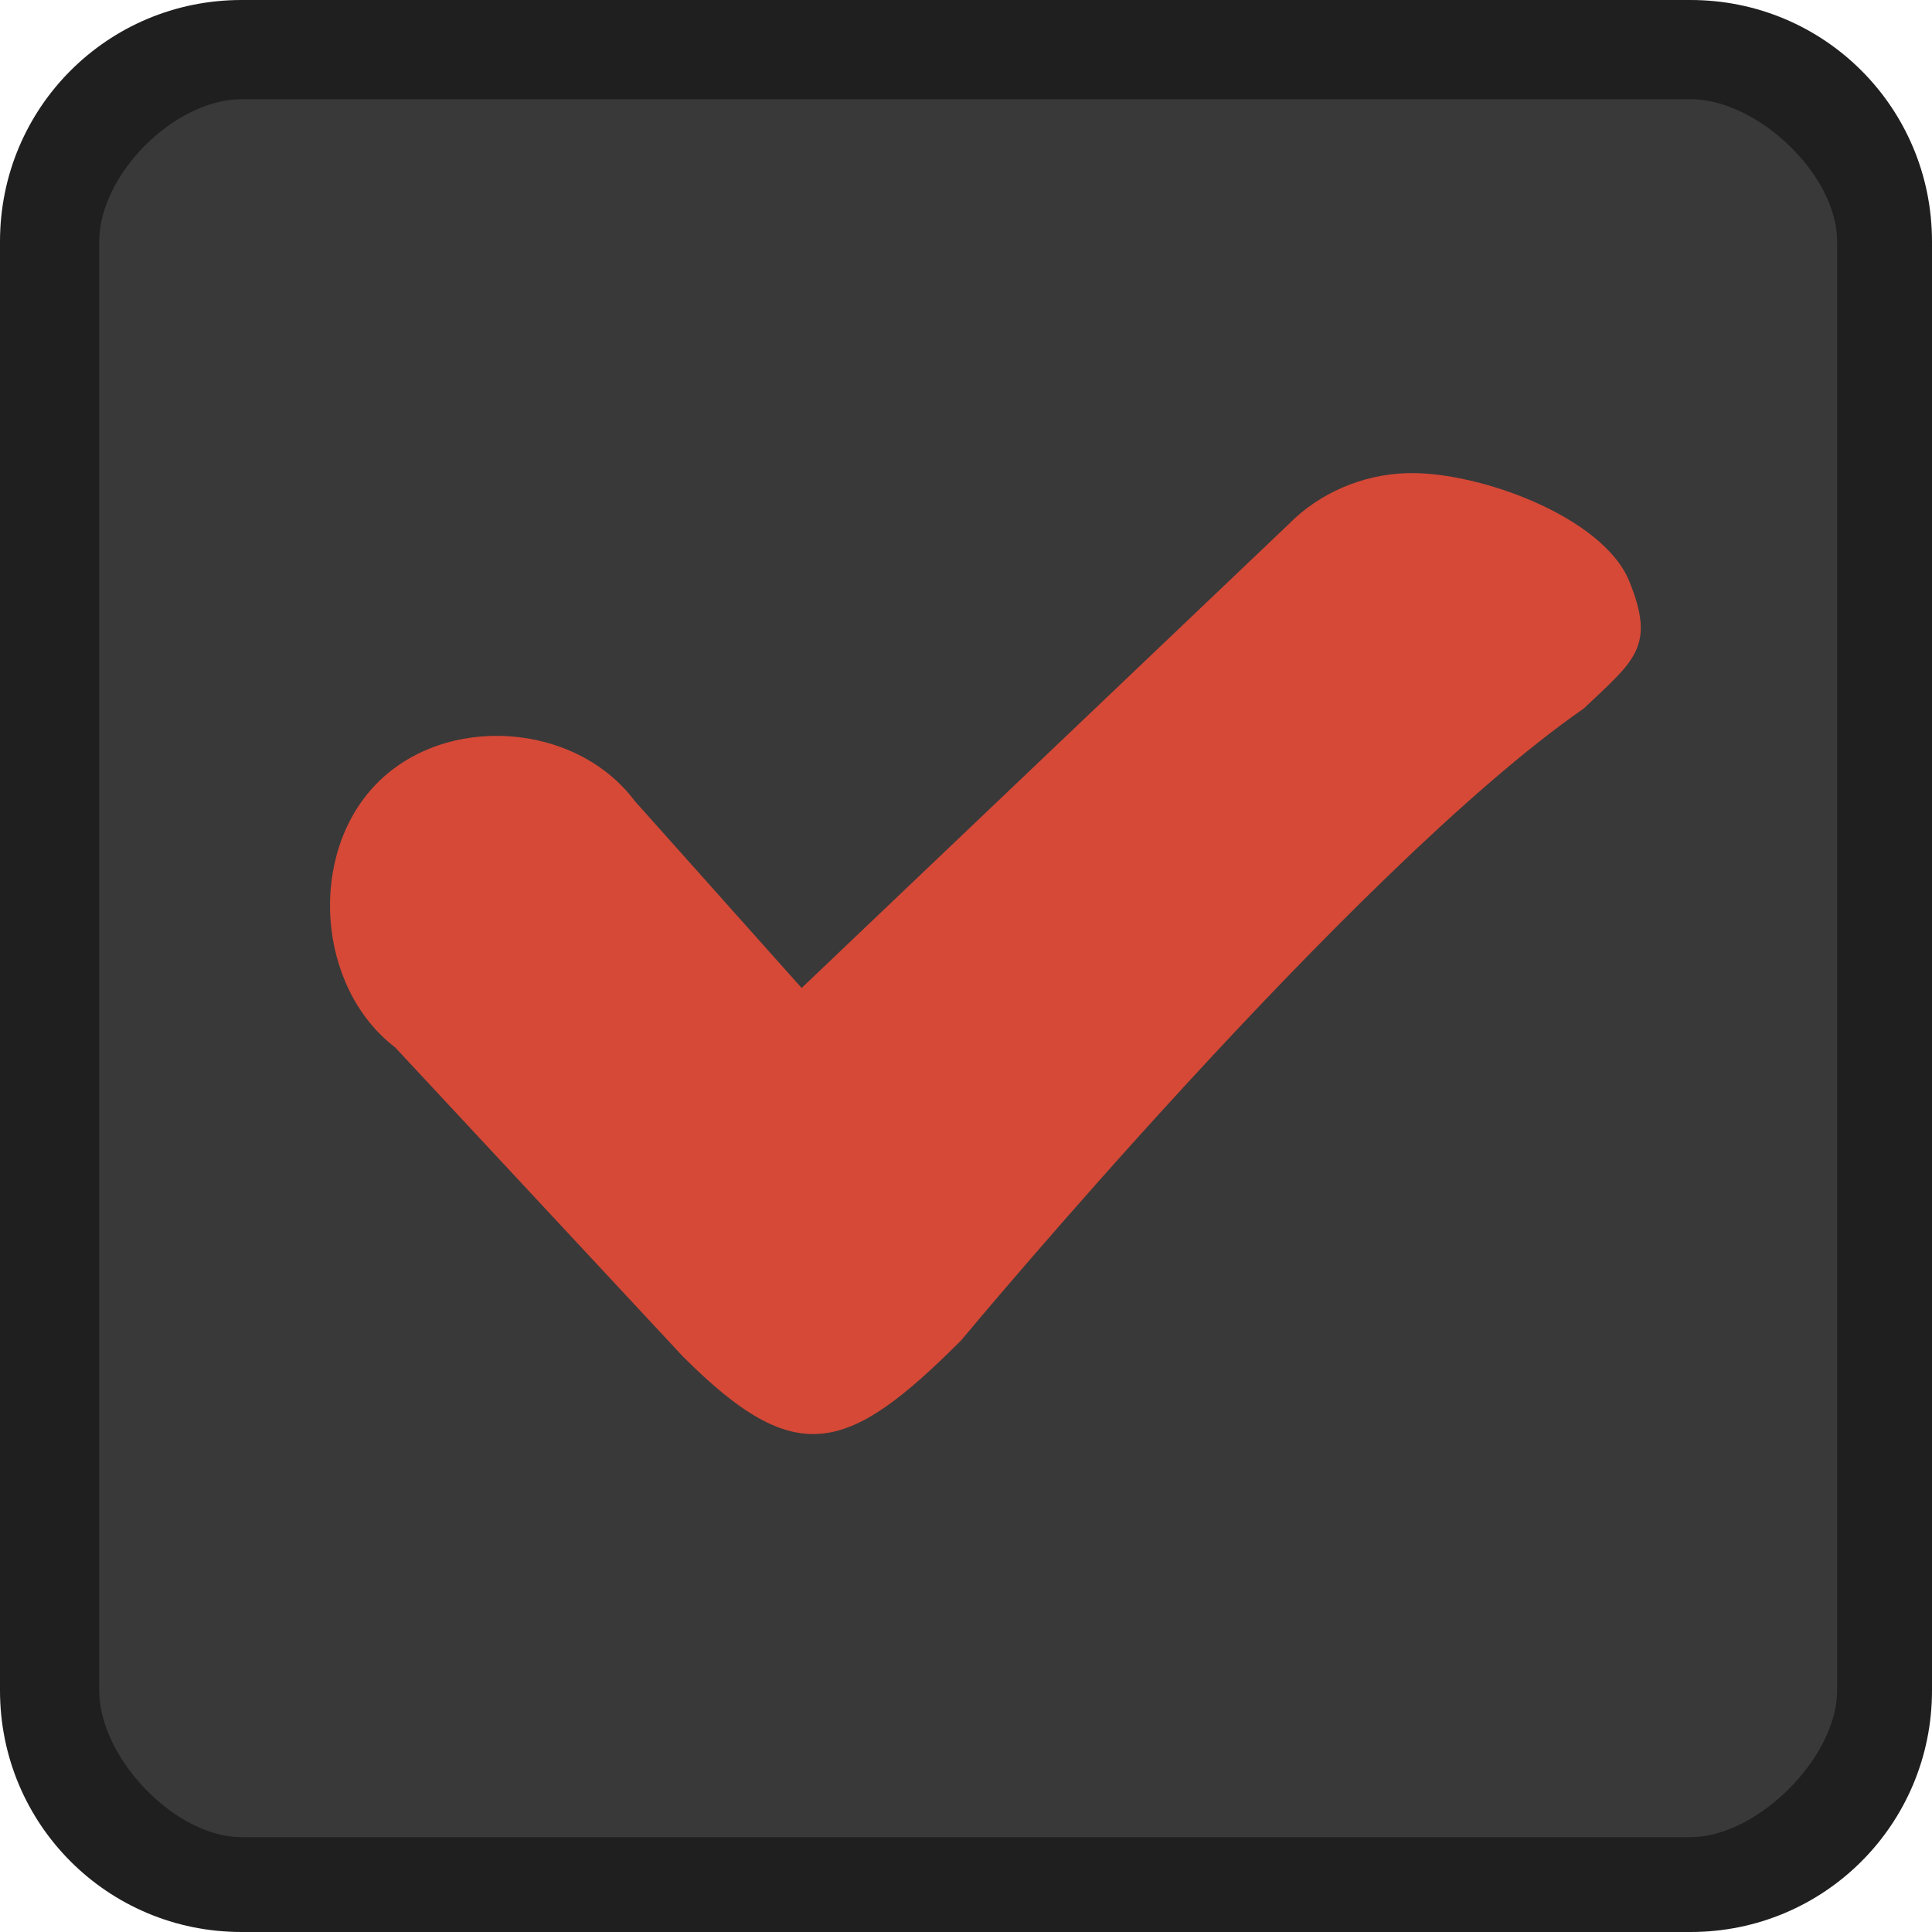
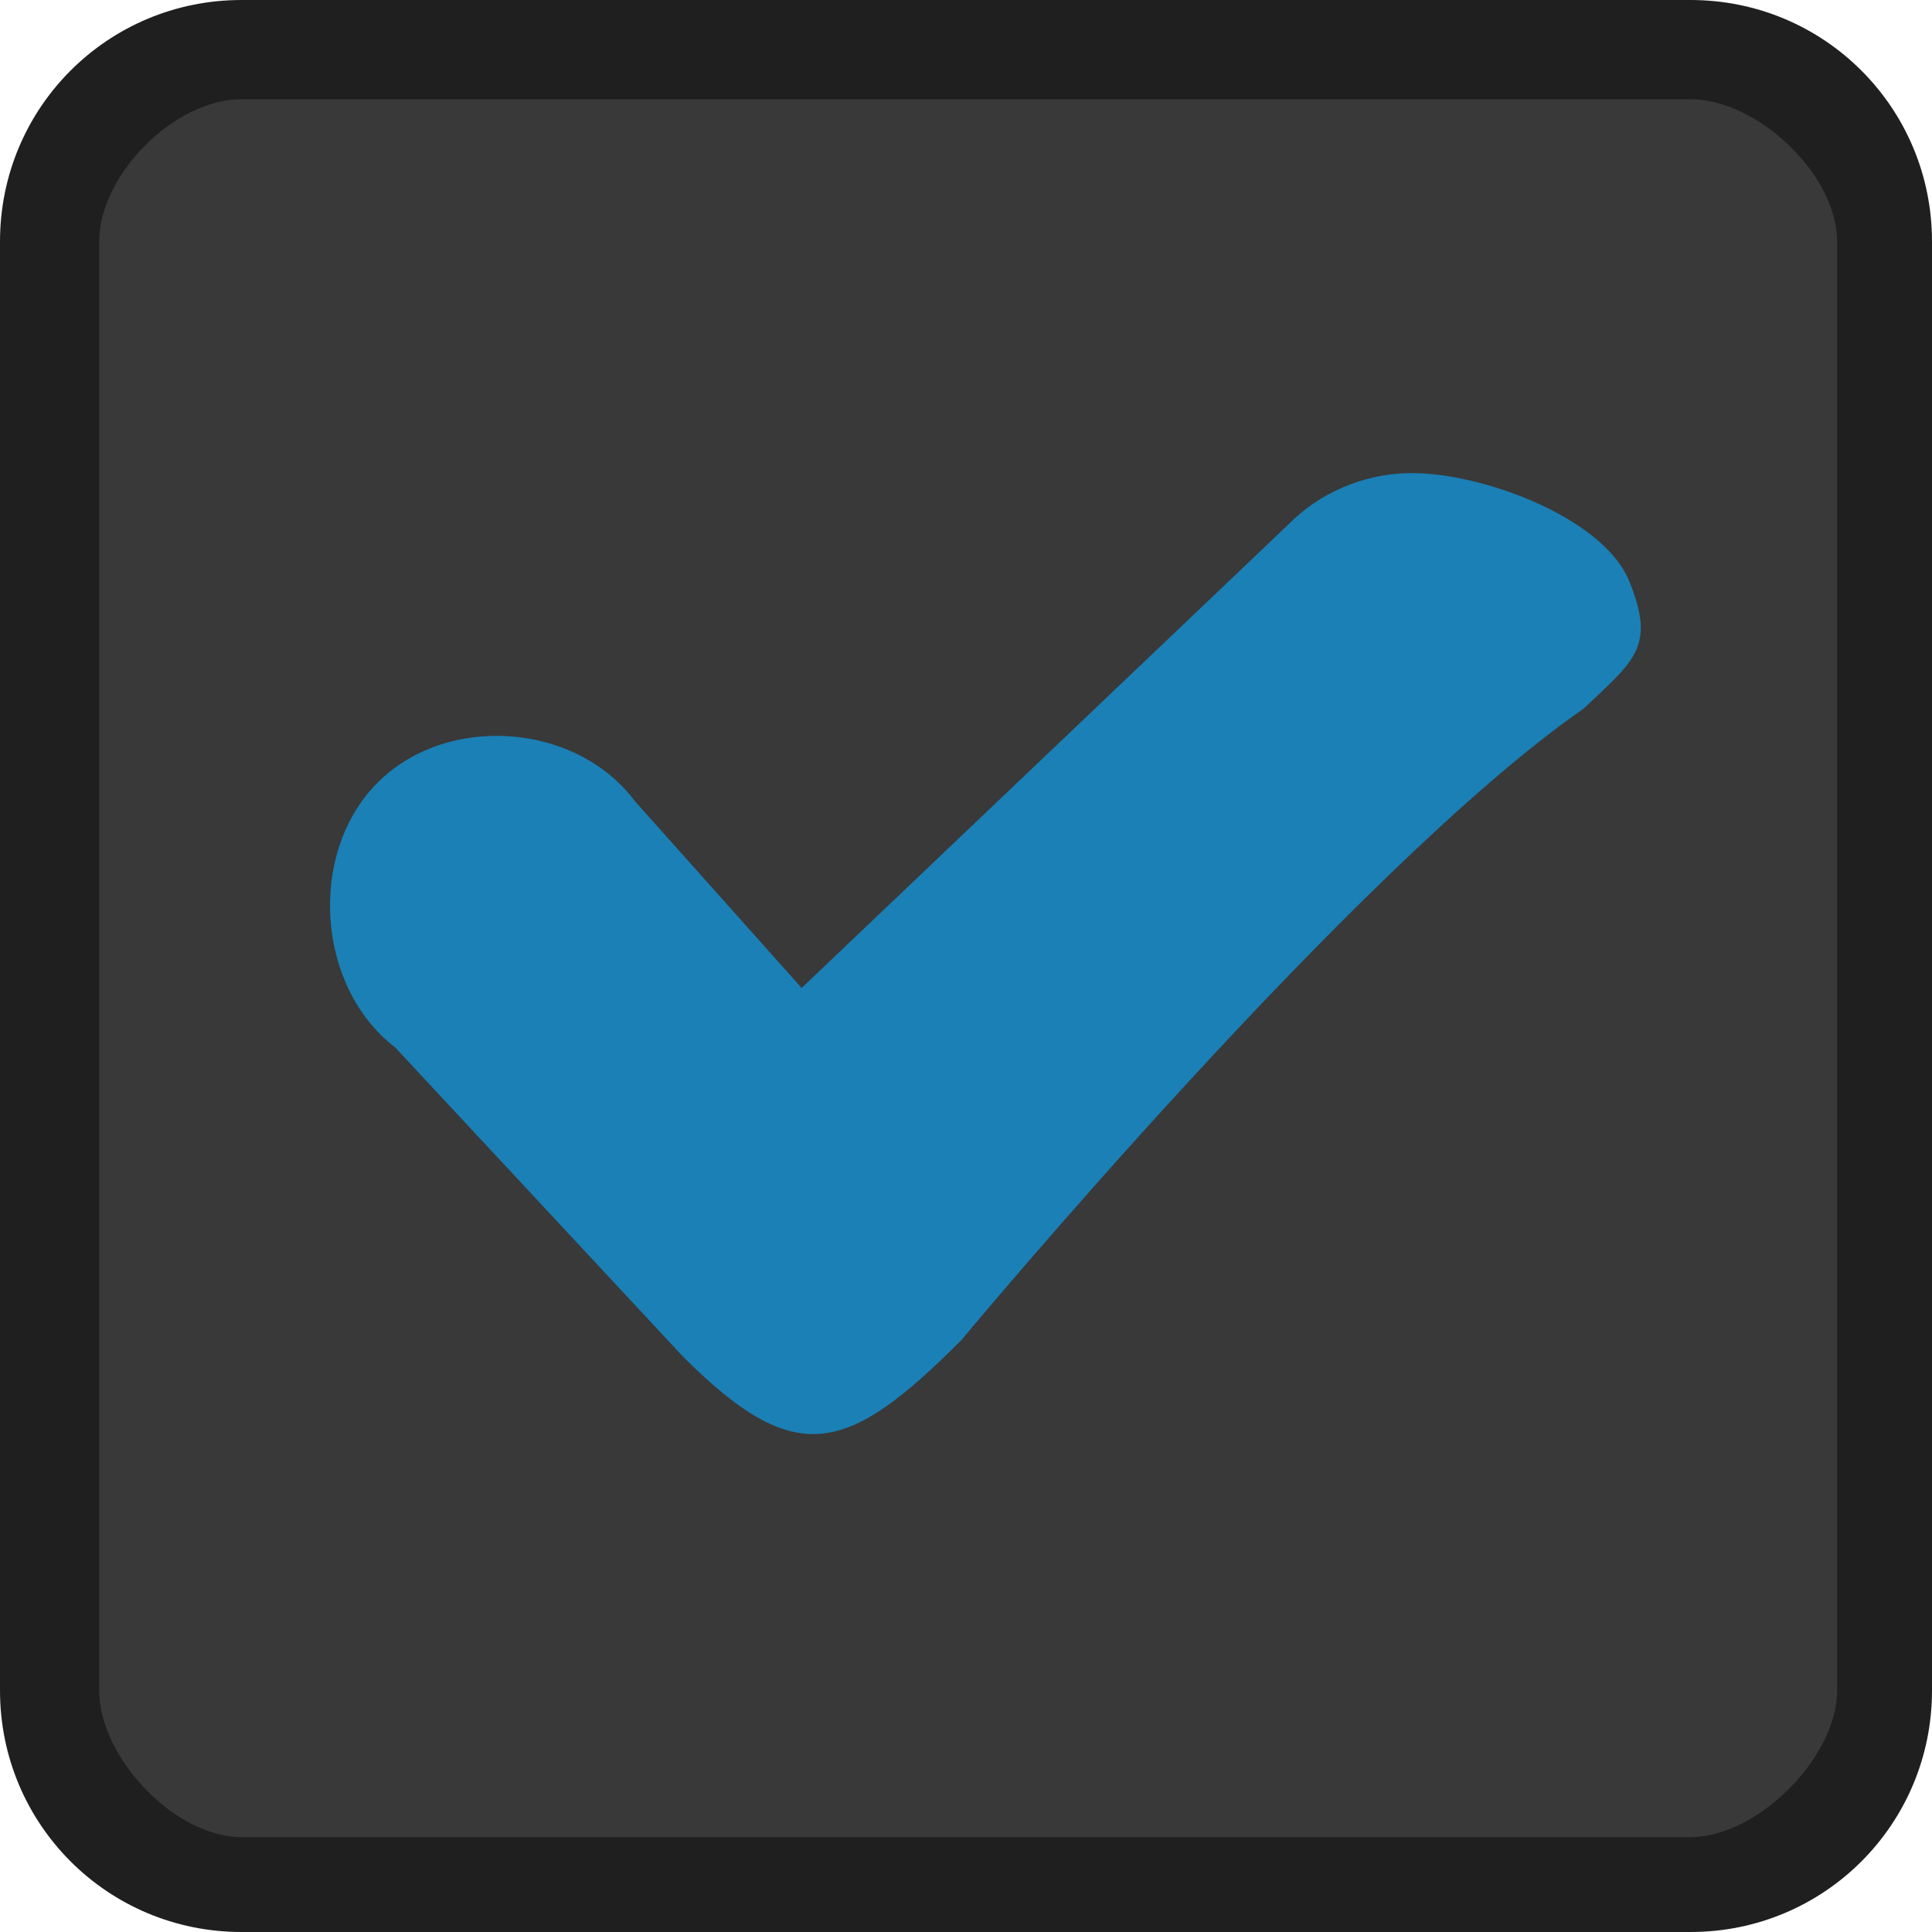
<svg xmlns="http://www.w3.org/2000/svg" viewBox="0 0 40 40">
  <g transform="translate(0 -1012.362)">
    <rect width="37.054" x="1.429" y="1013.791" rx="1" height="37.054" style="fill:#393939" />
    <path style="fill:#1f1f1f" d="m 5,1012.362 c -2.77,0 -5,2.23 -5,5 l 0,30 c 0,2.77 2.23,5 5,5 l 30,0 c 2.77,0 5,-2.23 5,-5 l 0,-30 c 0,-2.77 -2.23,-5 -5,-5 z m 0,2.054 30,0 c 1.385,0 3.036,1.561 3.036,2.946 l 0,30 c 0,1.385 -1.651,3.036 -3.036,3.036 l -30,0 c -1.385,0 -2.946,-1.651 -2.946,-3.036 l 0,-30 c 0,-1.385 1.561,-2.946 2.946,-2.946 z" />
-     <path style="fill:#d64937;line-height:normal;color:#000" d="m 29.134,1022.158 c -0.915,0.025 -1.818,0.406 -2.464,1.067 l -10.073,9.592 -3.456,-3.872 c -1.23,-1.64 -3.926,-1.816 -5.352,-0.35 -1.425,1.466 -1.228,4.213 0.392,5.452 l 5.958,6.4 c 2.342,2.342 3.398,2.029 5.762,-0.336 0,0 8.126,-9.776 12.889,-13.08 1.053,-0.998 1.492,-1.276 0.944,-2.631 -0.548,-1.355 -3.165,-2.29 -4.602,-2.241 z" />
+     <path style="fill:#1a80b6;line-height:normal;color:#000" d="m 29.134,1022.158 c -0.915,0.025 -1.818,0.406 -2.464,1.067 l -10.073,9.592 -3.456,-3.872 c -1.23,-1.64 -3.926,-1.816 -5.352,-0.35 -1.425,1.466 -1.228,4.213 0.392,5.452 l 5.958,6.4 c 2.342,2.342 3.398,2.029 5.762,-0.336 0,0 8.126,-9.776 12.889,-13.08 1.053,-0.998 1.492,-1.276 0.944,-2.631 -0.548,-1.355 -3.165,-2.29 -4.602,-2.241 z" />
  </g>
</svg>
